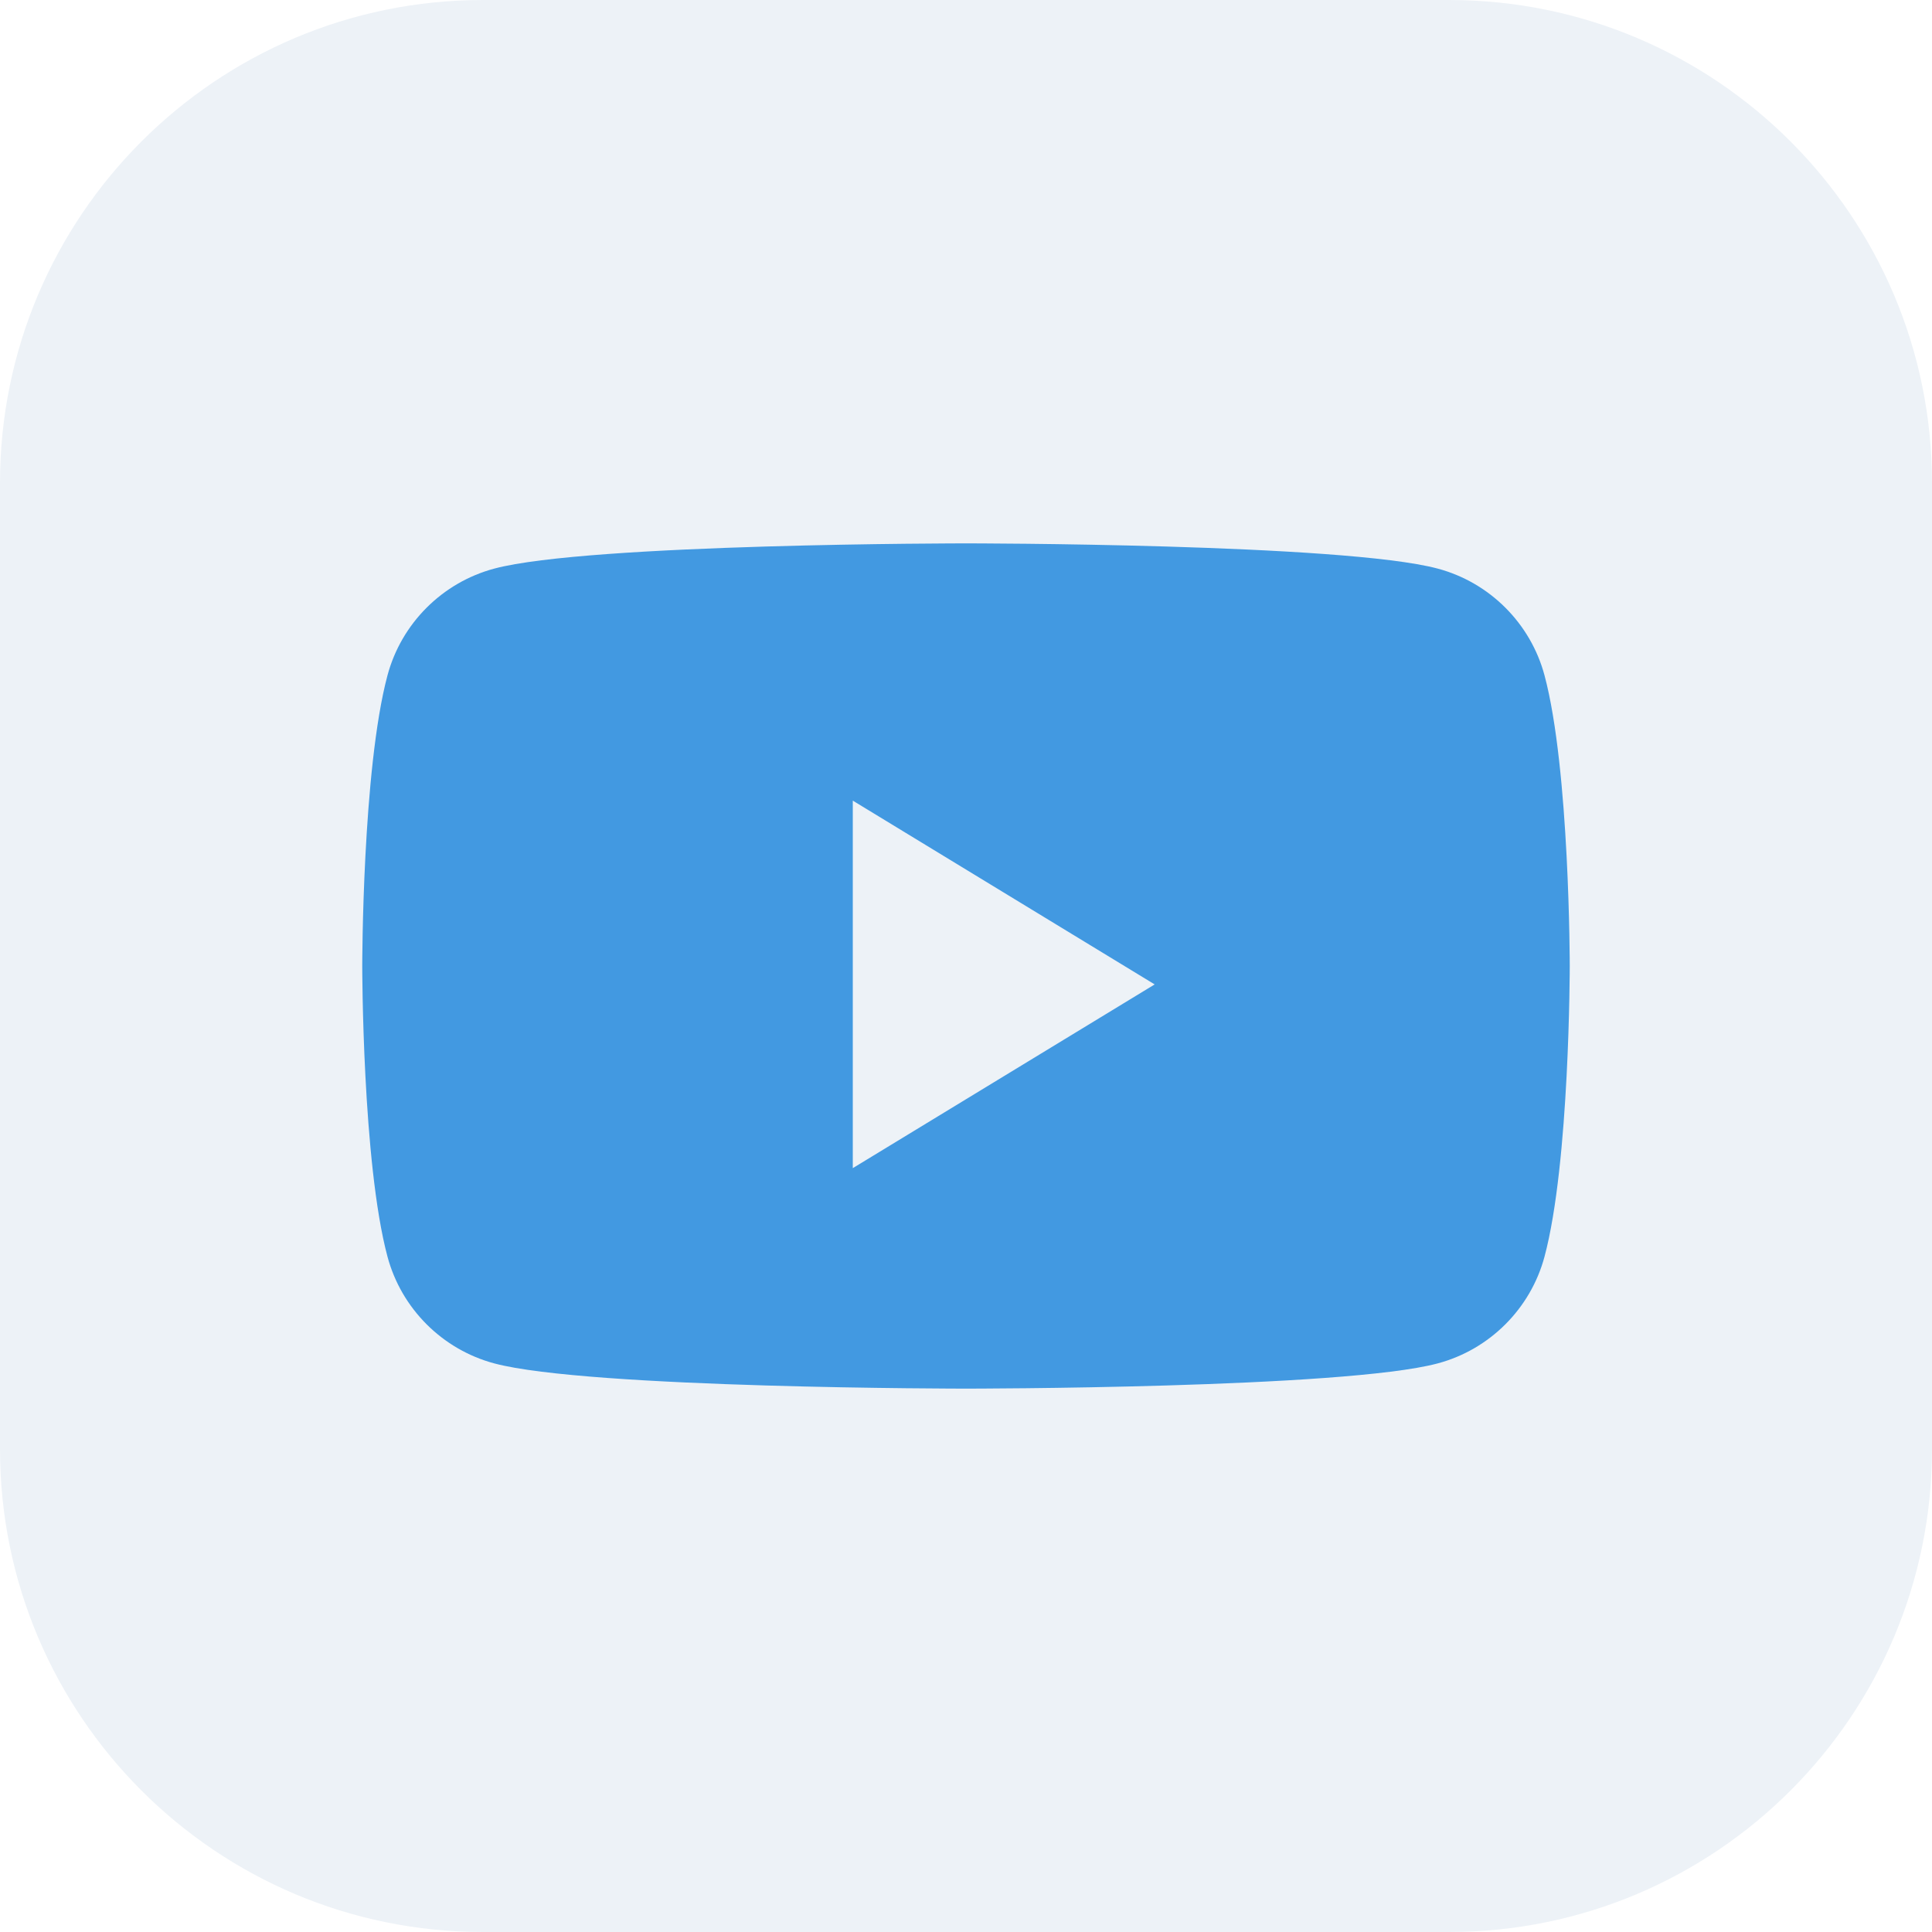
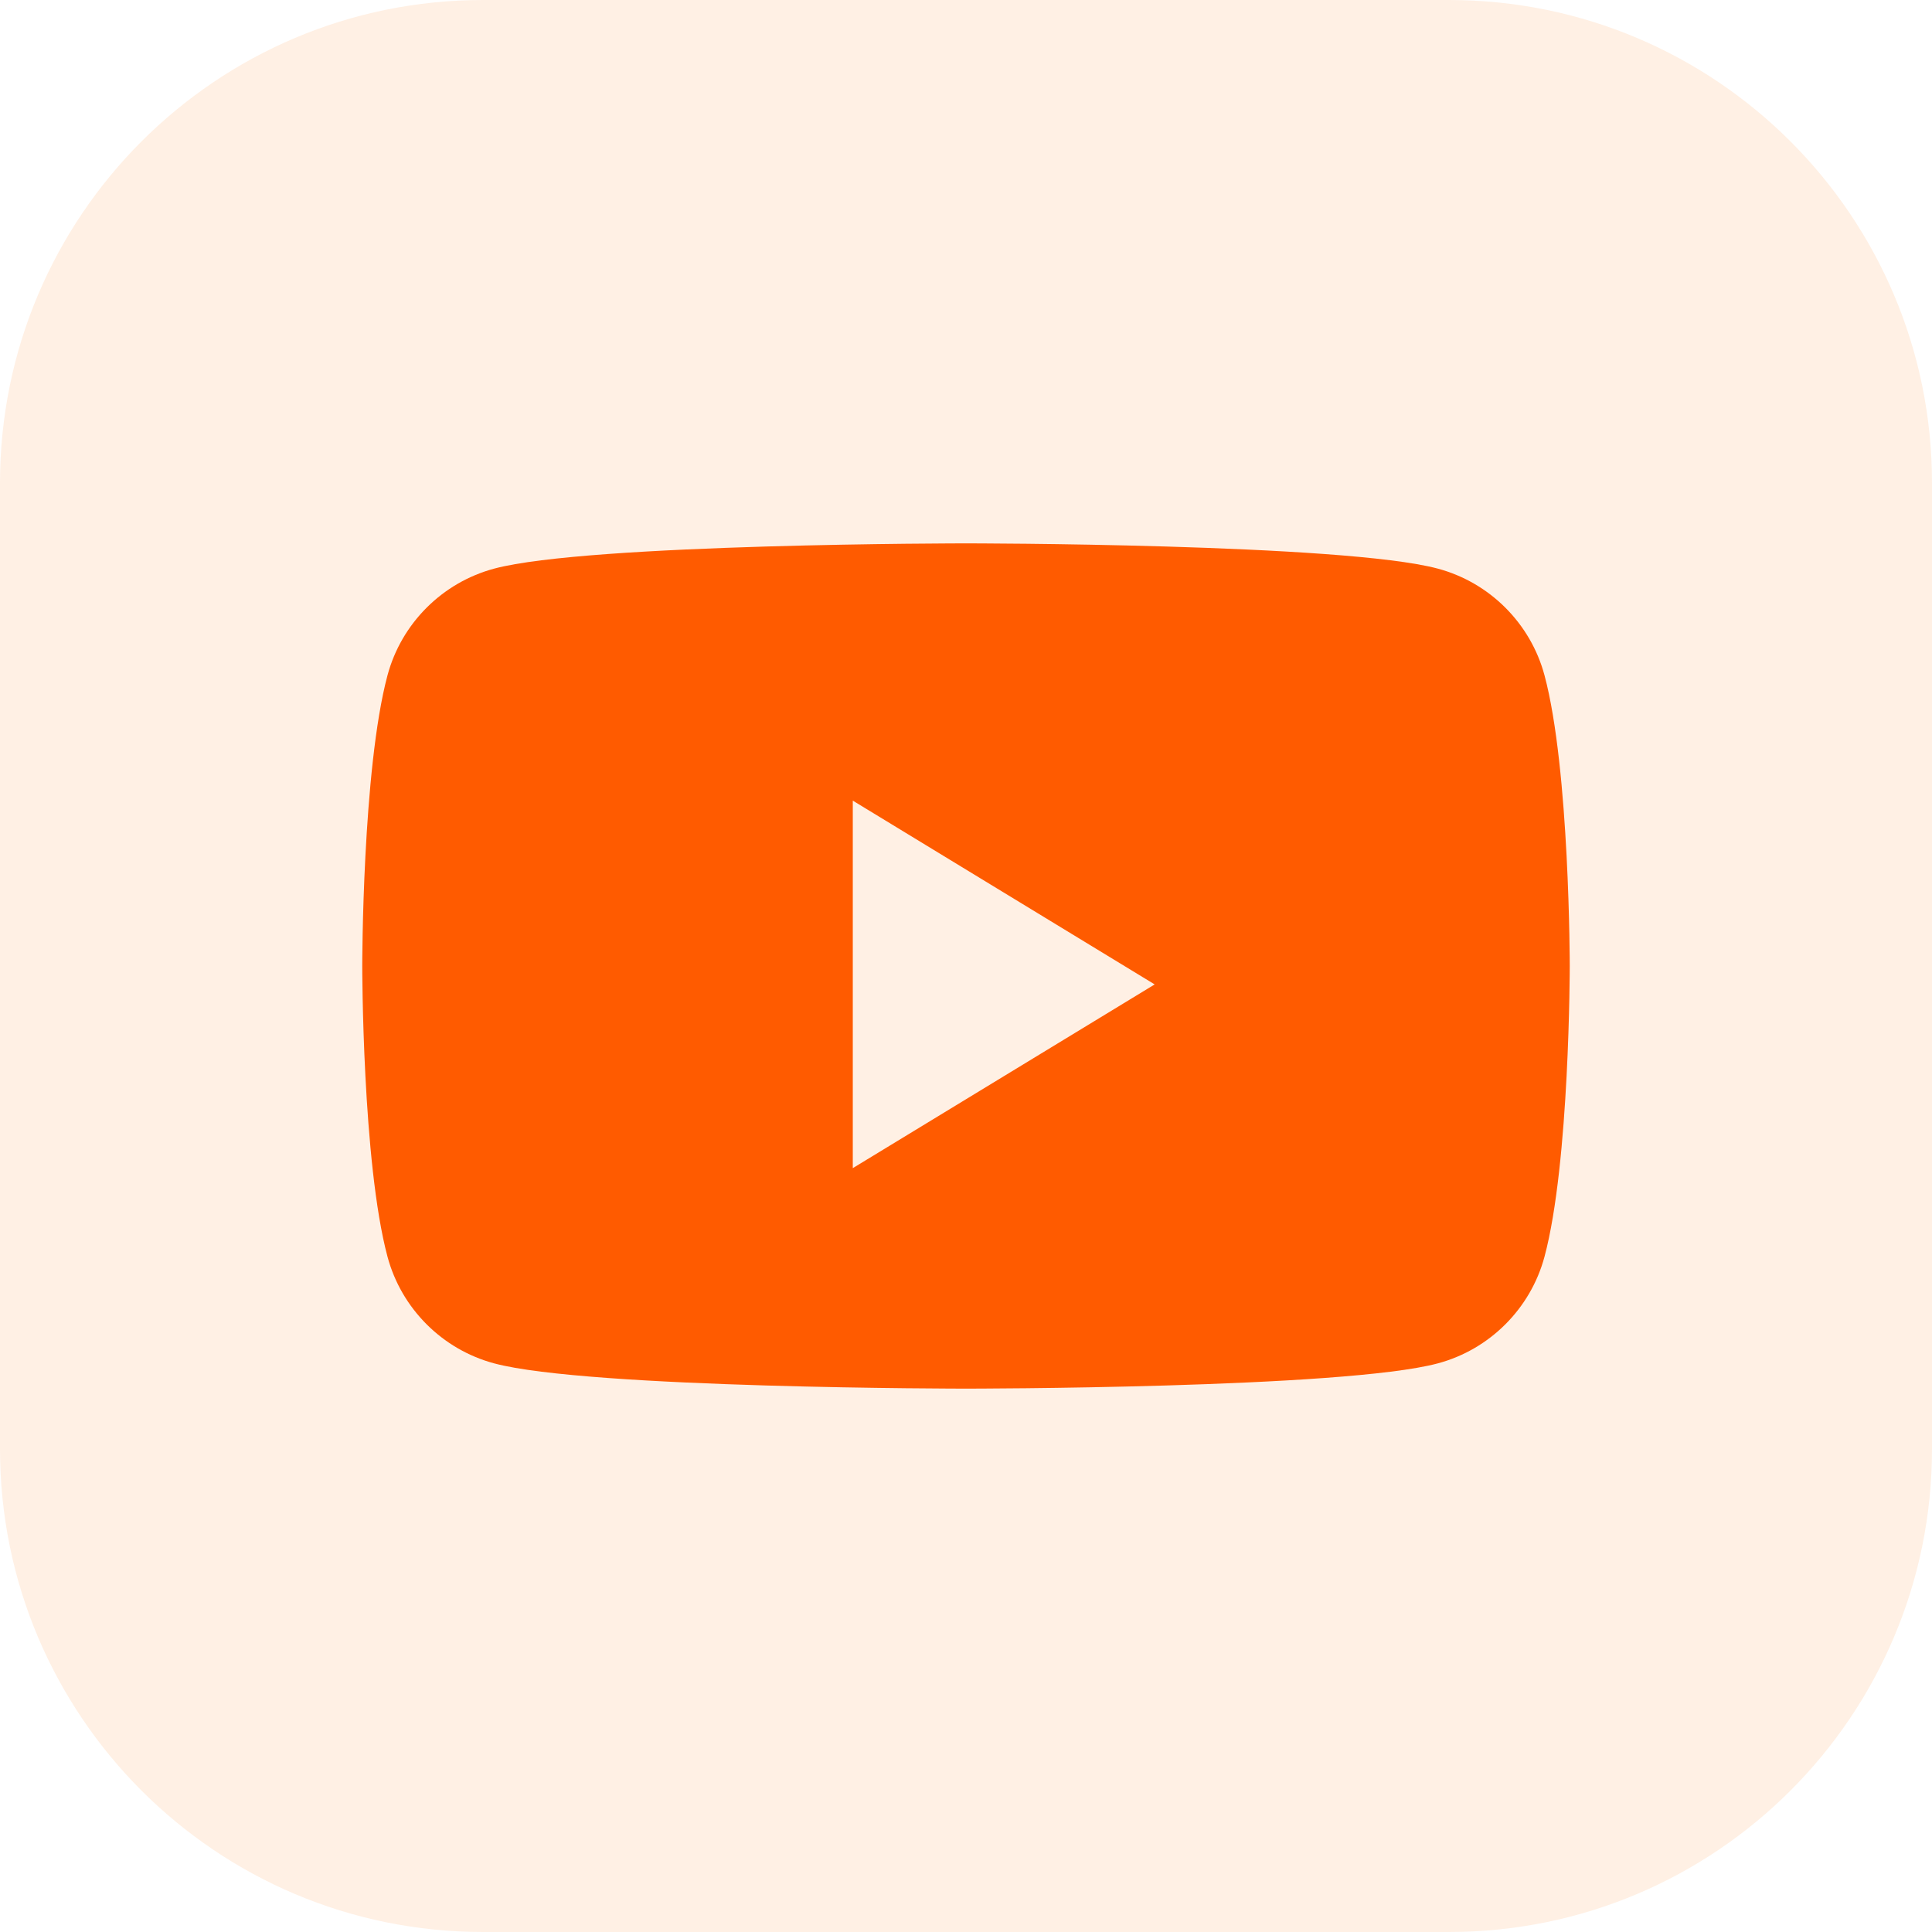
<svg xmlns="http://www.w3.org/2000/svg" width="32" height="32" viewBox="0 0 32 32" fill="none">
-   <rect width="32" height="32" rx="8" fill="#EDF2F7" />
-   <path fill-rule="evenodd" clip-rule="evenodd" d="M23.814 9.418C24.674 9.648 25.352 10.326 25.582 11.186C26 12.746 26 16 26 16C26 16 26 19.254 25.582 20.814C25.352 21.674 24.674 22.352 23.814 22.582C22.254 23 16 23 16 23C16 23 9.746 23 8.186 22.582C7.326 22.352 6.648 21.674 6.418 20.814C6 19.254 6 16 6 16C6 16 6 12.746 6.418 11.186C6.648 10.326 7.326 9.648 8.186 9.418C9.746 9 16 9 16 9C16 9 22.254 9 23.814 9.418ZM14.125 13.261V19.348L19.125 16.305L14.125 13.261Z" fill="#4299E1" />
+   <rect width="32" height="32" rx="8" fill="#FF7A001B" />
+   <path fill-rule="evenodd" clip-rule="evenodd" d="M23.814 9.418C24.674 9.648 25.352 10.326 25.582 11.186C26 12.746 26 16 26 16C26 16 26 19.254 25.582 20.814C25.352 21.674 24.674 22.352 23.814 22.582C22.254 23 16 23 16 23C16 23 9.746 23 8.186 22.582C7.326 22.352 6.648 21.674 6.418 20.814C6 19.254 6 16 6 16C6 16 6 12.746 6.418 11.186C6.648 10.326 7.326 9.648 8.186 9.418C9.746 9 16 9 16 9C16 9 22.254 9 23.814 9.418ZM14.125 13.261V19.348L19.125 16.305L14.125 13.261Z" fill="#FF5B00" />
</svg>
